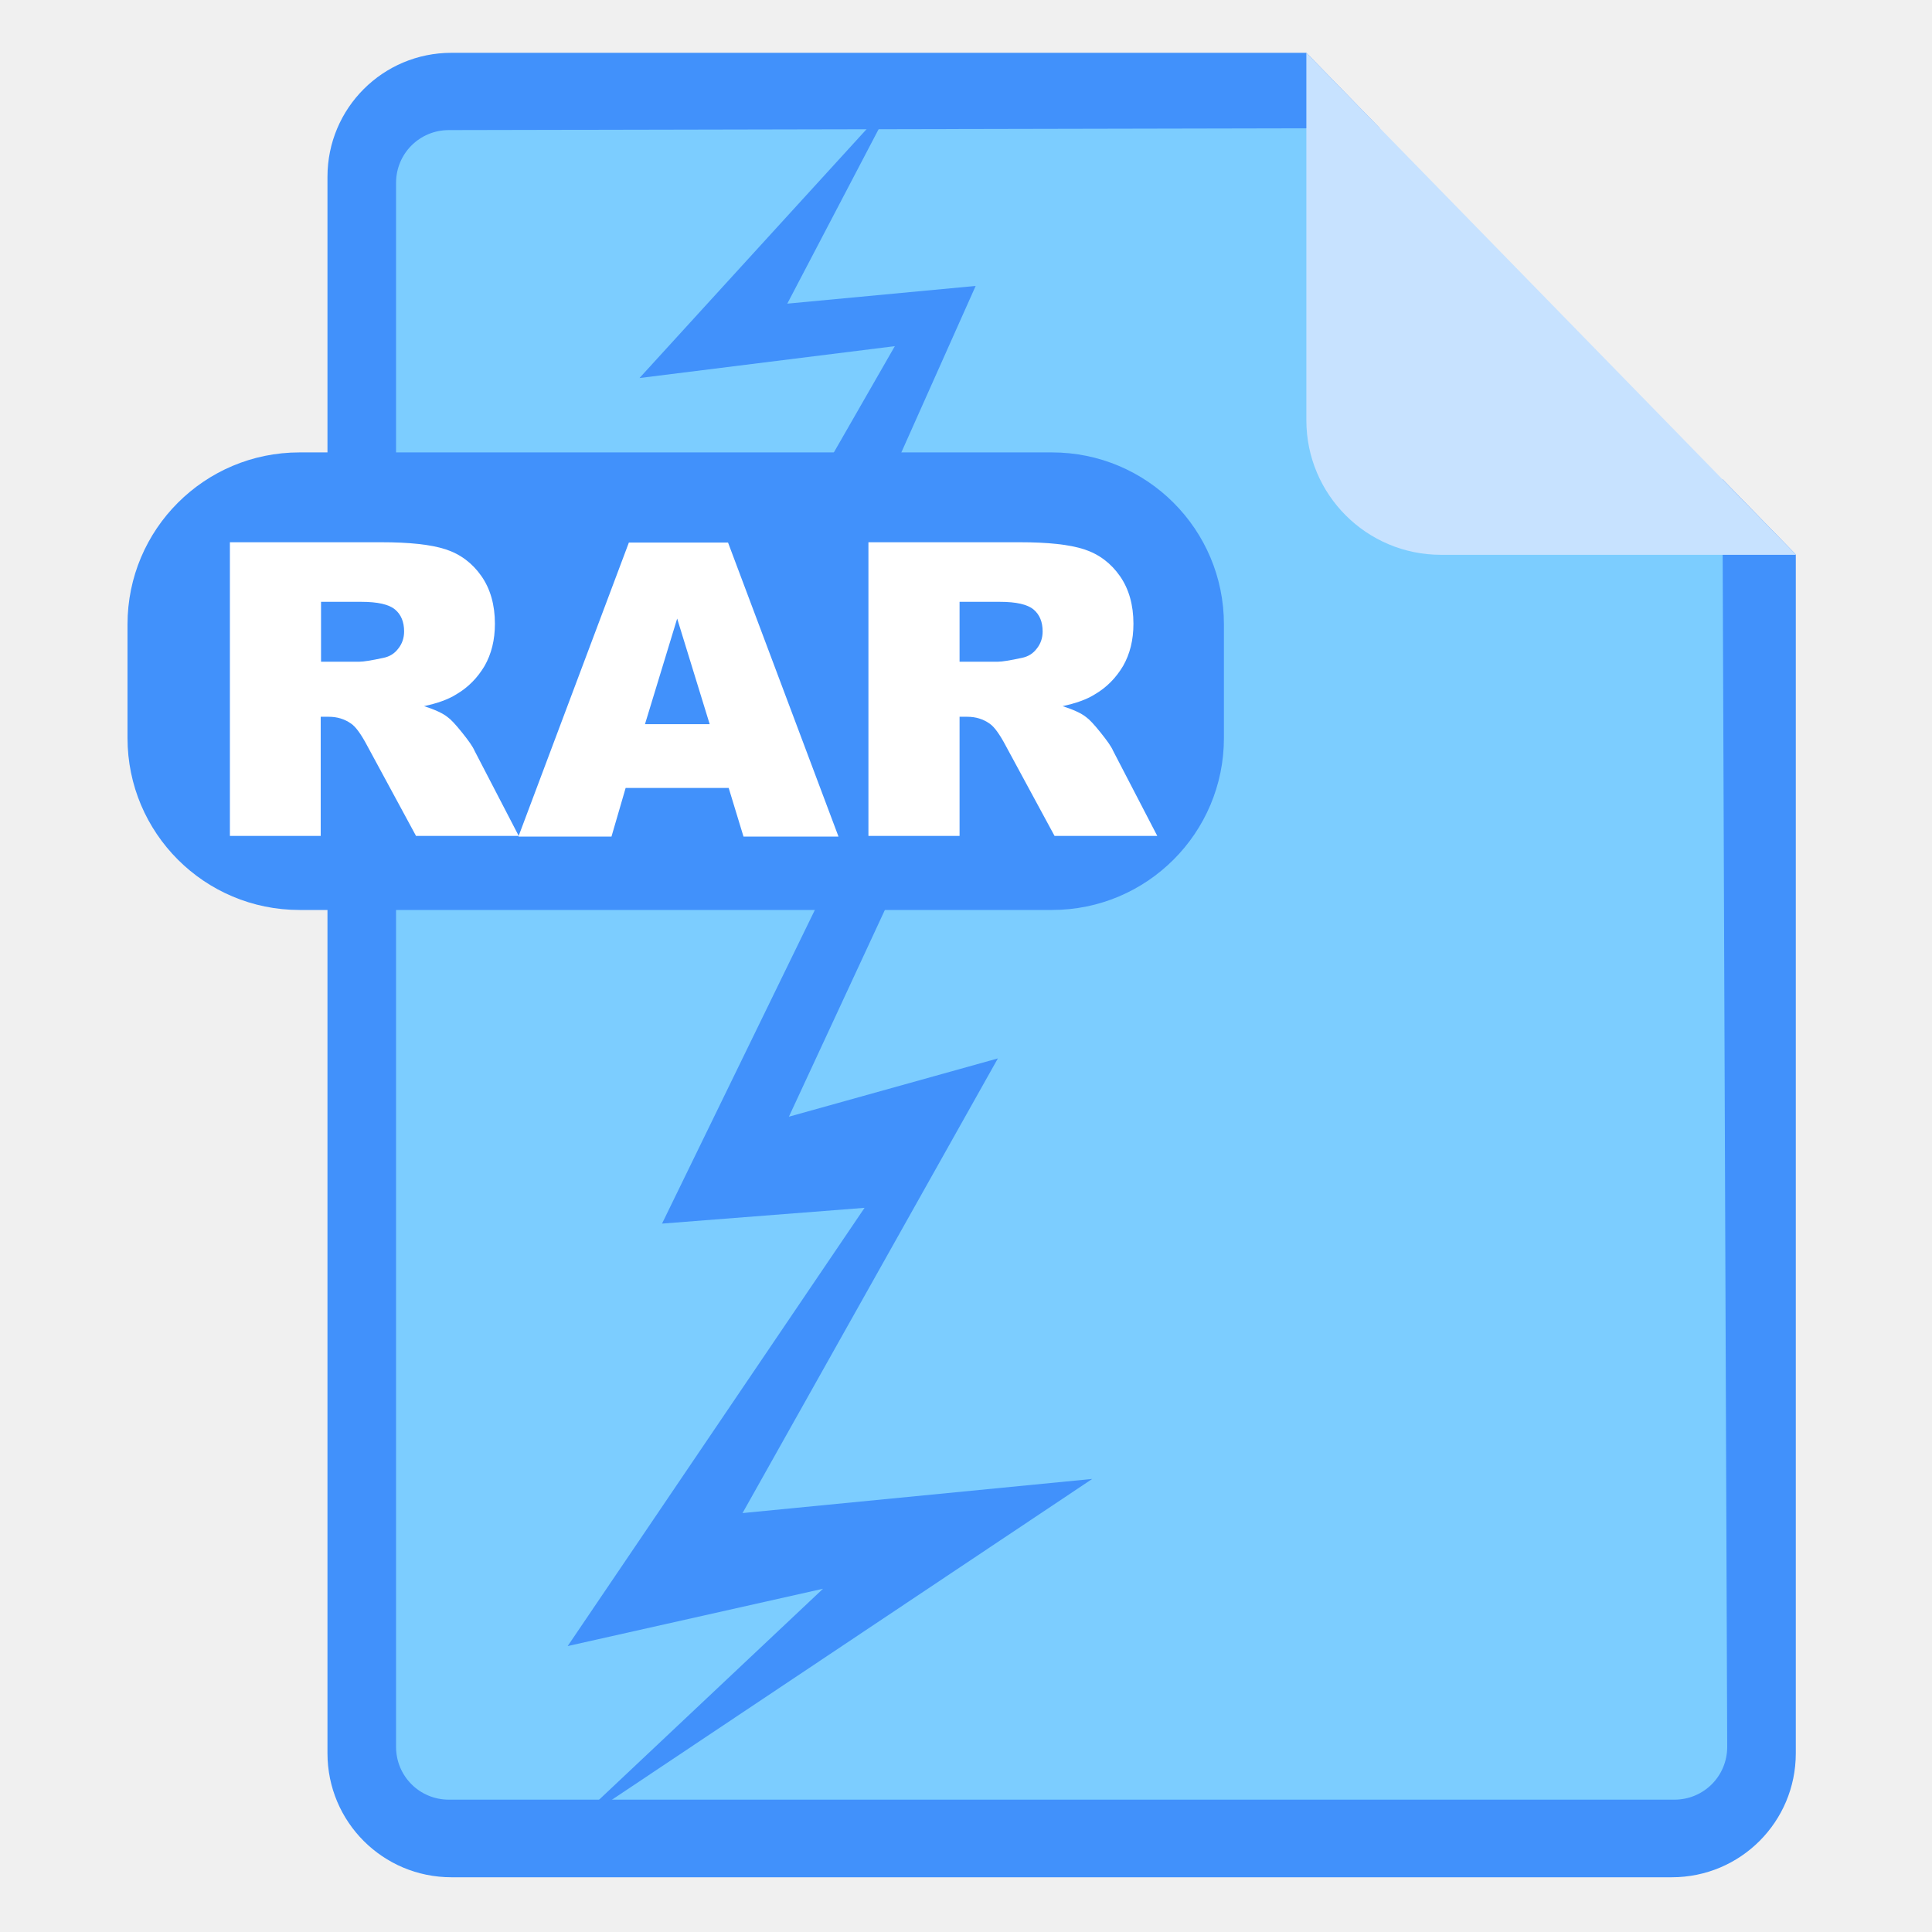
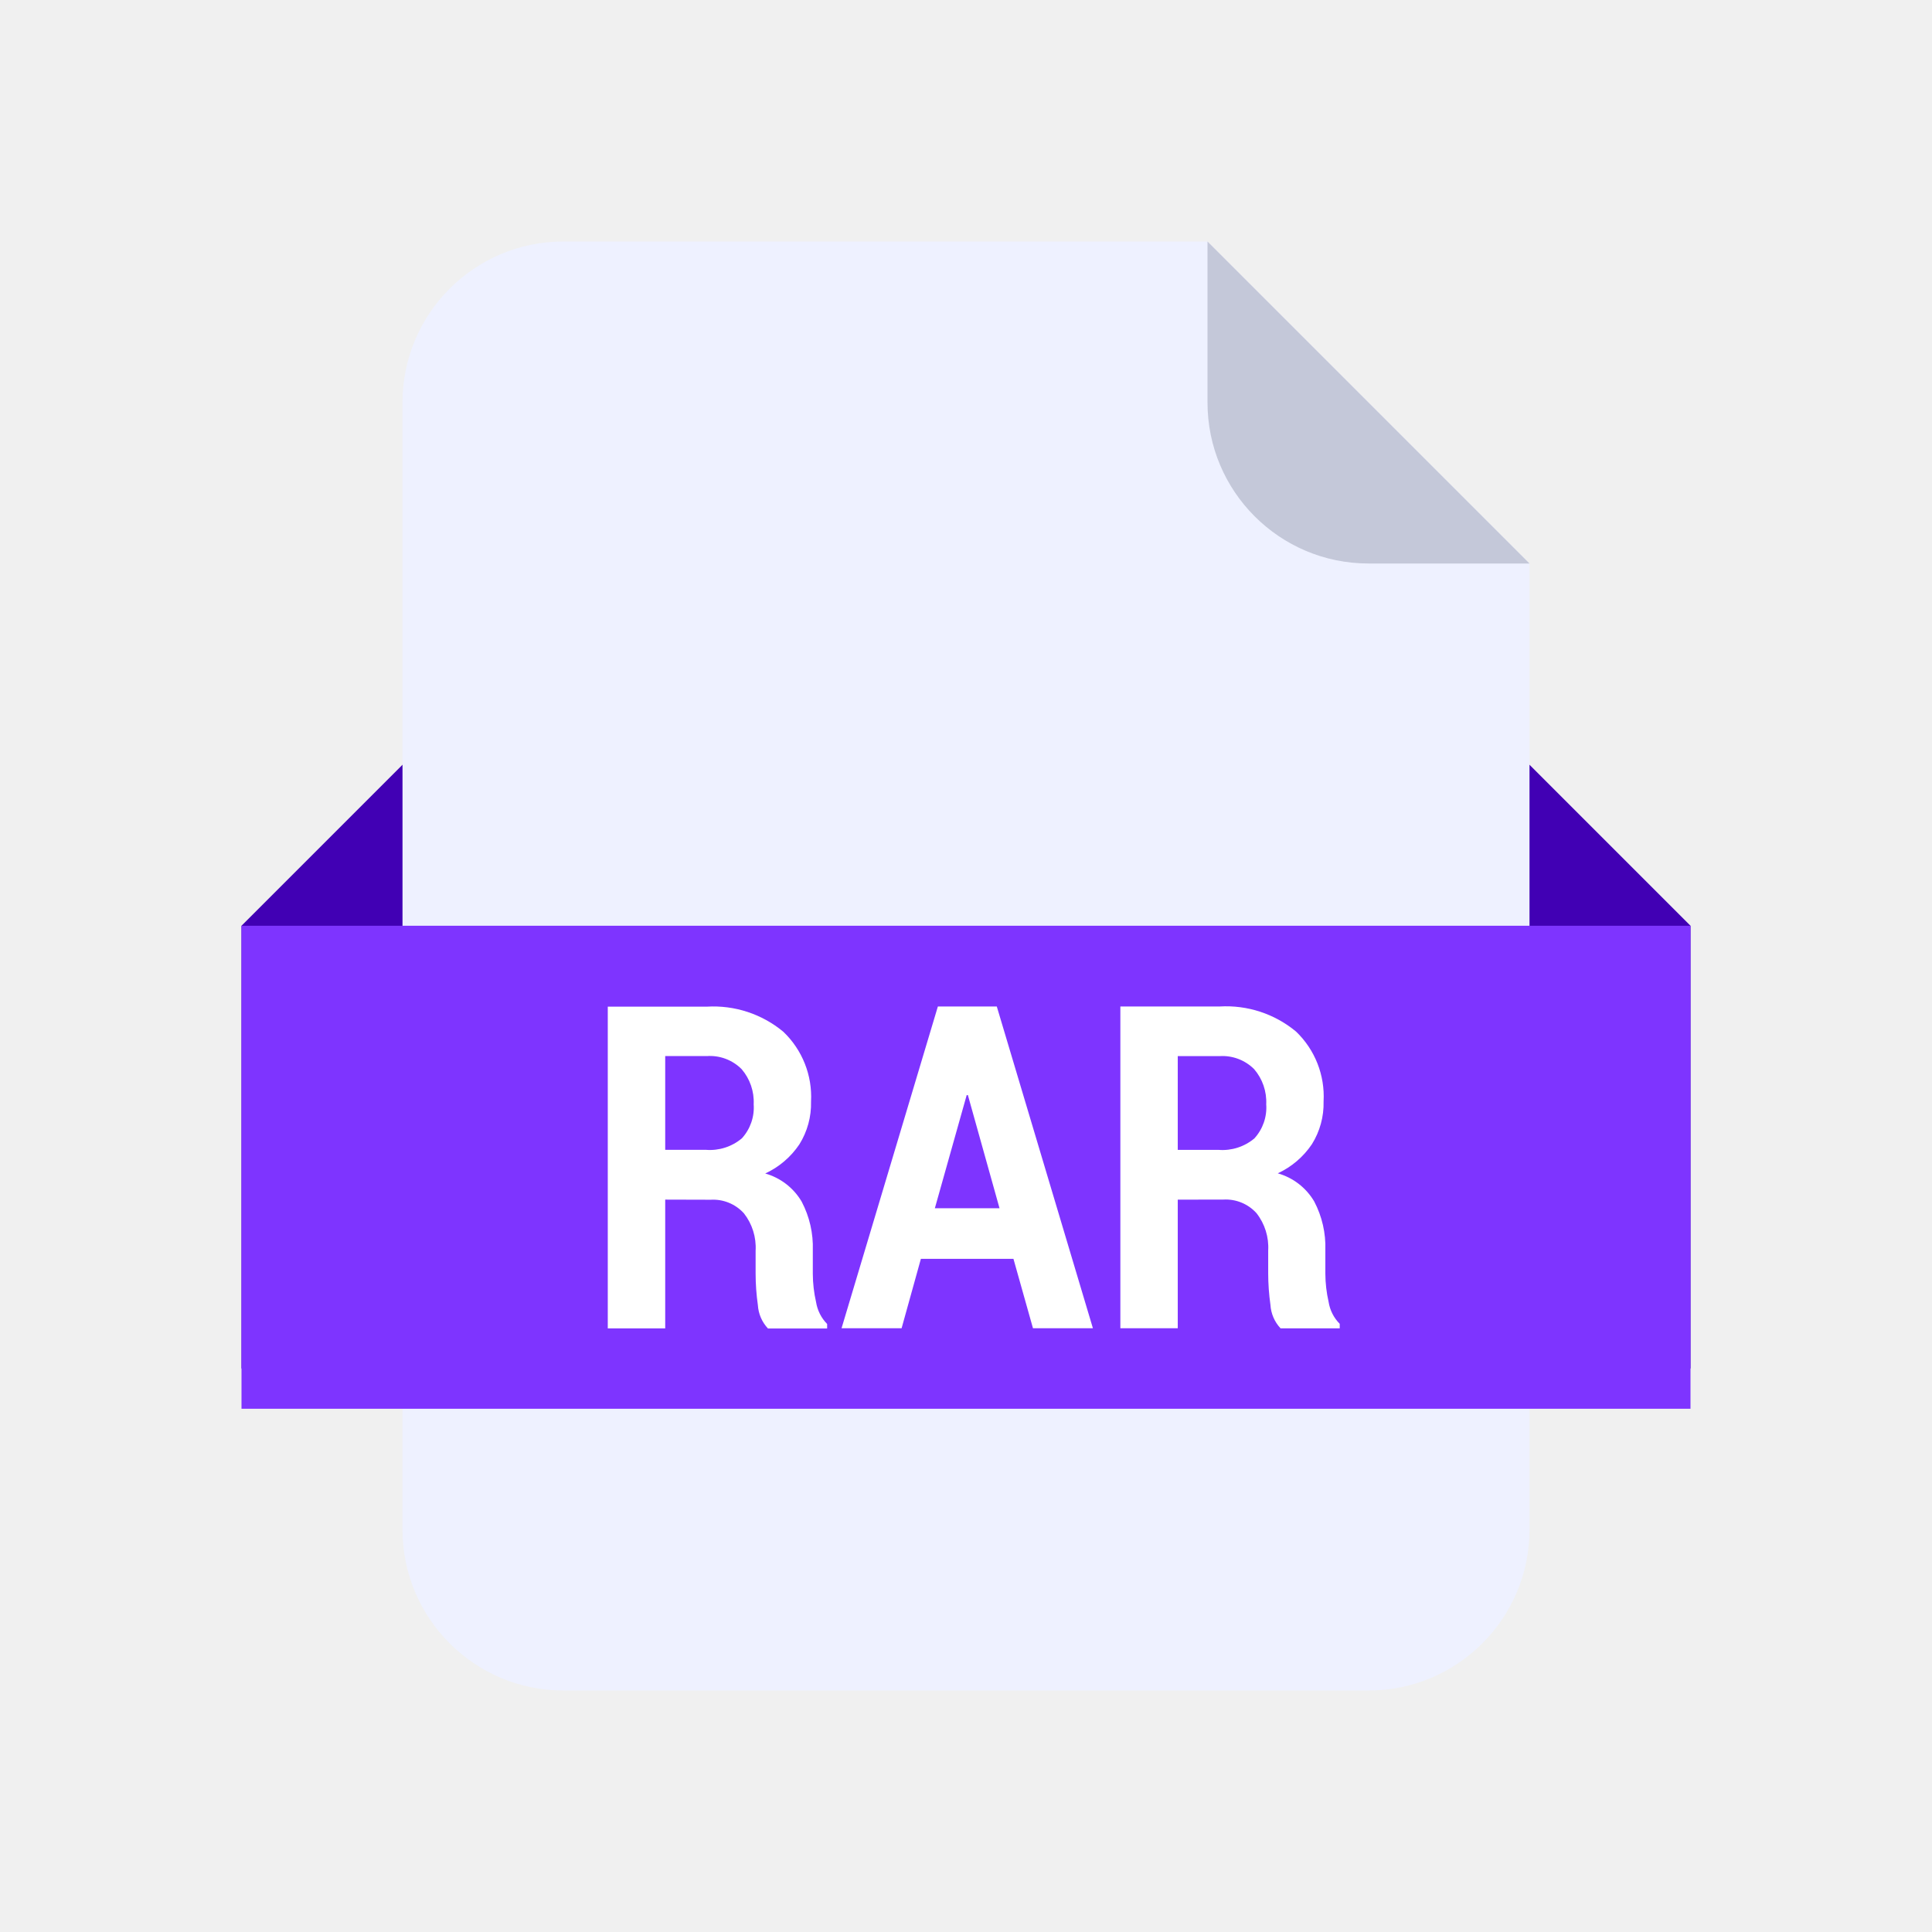
- <svg xmlns="http://www.w3.org/2000/svg" class="icon" style="width: 1em;height: 1em;vertical-align: middle;fill: currentColor;overflow: hidden;" viewBox="0 0 1024 1024" version="1.1">
-   <path d="M923.136 969.557H193.024v-909.653h521.387l208.725 207.701z" fill="#7CCDFF" />
-   <path d="M474.283 52.053l-7.168 7.851-128.171 140.459 135.339-16.896-135.339 235.861 116.224 15.189L350.891 648.533l107.349-8.363-157.355 232.277 135.339-30.379-135.339 127.488 278.016-185.685-185.344 18.091 135.339-240.981-110.763 30.891 91.819-197.803-95.061-13.483L517.12 151.552l-99.84 9.387z" fill="#4191FB" />
-   <path d="M912.896 253.952l2.56 671.915c0 15.531-12.459 27.989-27.989 27.989H237.909c-15.531 0-27.989-12.459-27.989-27.989V96.939c0-15.531 12.459-27.989 27.989-27.989l493.397-1.024-38.912-39.936H239.275c-36.352 0-65.707 29.355-65.707 65.707v835.584c0 36.352 29.355 65.707 65.707 65.707h646.827c36.352 0 65.707-29.355 65.707-65.707V293.888l-38.912-39.936z" fill="#4191FB" />
-   <path d="M692.395 222.72c0 39.424 31.915 71.339 71.339 71.339h188.245L692.395 27.989v194.731z" fill="#C7E2FF" />
-   <path d="M557.568 482.304H158.72c-50.347 0-91.136-40.789-91.136-91.136v-60.245c0-50.347 40.789-91.136 91.136-91.136h398.848c50.347 0 91.136 40.789 91.136 91.136v60.245c0 50.347-40.789 91.136-91.136 91.136z" fill="#4191FB" />
-   <path d="M121.856 443.221v-155.819h80.213c14.848 0 26.283 1.195 34.133 3.755 7.851 2.56 14.165 7.339 18.944 14.165s7.168 15.36 7.168 25.259c0 8.704-1.877 16.043-5.461 22.357-3.755 6.315-8.704 11.435-15.189 15.189-4.096 2.56-9.728 4.608-16.896 6.144 5.803 1.877 9.899 3.755 12.459 5.803 1.707 1.195 4.267 3.925 7.68 8.192s5.632 7.339 6.656 9.728l23.381 45.056h-54.443l-25.771-47.616c-3.243-6.144-6.144-10.24-8.704-11.947-3.413-2.389-7.339-3.584-11.776-3.584h-4.267v63.147H121.856v0.171z m48.299-92.501h20.309c2.219 0 6.485-0.683 12.8-2.048 3.243-0.683 5.803-2.219 7.851-4.949 2.048-2.56 3.072-5.632 3.072-9.045 0-4.949-1.536-8.875-4.779-11.605s-9.216-4.096-17.92-4.096H170.155v31.744z" fill="#FFFFFF" />
-   <path d="M386.219 417.621h-54.613l-7.509 25.771H274.773l58.539-155.819h52.565l58.539 155.819h-50.347l-7.851-25.771z m-10.069-33.792l-17.237-55.979-17.067 55.979h34.304zM460.288 443.221v-155.819h80.213c14.848 0 26.283 1.195 34.133 3.755s14.165 7.339 18.944 14.165c4.779 6.827 7.168 15.36 7.168 25.259 0 8.704-1.877 16.043-5.461 22.357-3.755 6.315-8.704 11.435-15.189 15.189-4.096 2.56-9.728 4.608-16.896 6.144 5.803 1.877 9.899 3.755 12.459 5.803 1.707 1.195 4.267 3.925 7.68 8.192s5.632 7.339 6.656 9.728l23.381 45.056h-54.443l-25.771-47.616c-3.243-6.144-6.144-10.24-8.704-11.947-3.413-2.389-7.339-3.584-11.776-3.584H508.587v63.147h-48.299v0.171z m48.299-92.501h20.309c2.219 0 6.485-0.683 12.8-2.048 3.243-0.683 5.803-2.219 7.851-4.949 2.048-2.56 3.072-5.632 3.072-9.045 0-4.949-1.536-8.875-4.779-11.605s-9.216-4.096-17.92-4.096H508.587v31.744z" fill="#FFFFFF" />
+ <svg xmlns="http://www.w3.org/2000/svg" t="1726822771114" class="icon" viewBox="0 0 1024 1024" version="1.1" p-id="6532" width="200" height="200">
+   <path d="M0 0h1024v1024H0z" fill="none" p-id="6533" />
+   <path d="M213.333 405.333h597.333l85.333 85.333v234.667H128V490.667z" fill="#4100B4" p-id="6534" />
+   <path d="M725.333 896H298.667a85.333 85.333 0 0 1-85.333-85.333V213.333a85.333 85.333 0 0 1 85.333-85.333h341.333l170.667 170.667v512a85.333 85.333 0 0 1-85.333 85.333z" fill="#EEF1FF" p-id="6535" />
+   <path d="M128 490.667h768v256H128z" fill="#7E34FF" p-id="6536" />
+   <path d="M640 128l170.667 170.667h-85.333a85.333 85.333 0 0 1-85.333-85.333z" fill="#C4C8D9" p-id="6537" />
+   <path d="M352.576 635.819v68.267H322.133V533.547h52.501a58.027 58.027 0 0 1 40.533 13.291 47.637 47.637 0 0 1 14.699 37.056 40.768 40.768 0 0 1-6.208 22.677 44.181 44.181 0 0 1-18.069 15.403 32.789 32.789 0 0 1 19.328 14.933 51.84 51.84 0 0 1 5.888 25.771v12.523a68.907 68.907 0 0 0 1.728 14.933 21.333 21.333 0 0 0 5.867 11.605v2.389h-31.36a19.883 19.883 0 0 1-5.355-12.416 119.723 119.723 0 0 1-1.195-16.789v-11.989a29.376 29.376 0 0 0-6.208-19.861 21.995 21.995 0 0 0-17.557-7.189z m0-26.389h21.568a26.261 26.261 0 0 0 19.072-6.101 24.213 24.213 0 0 0 6.251-18.048 26.603 26.603 0 0 0-6.4-18.624 23.723 23.723 0 0 0-18.496-6.912h-21.995z m184.576 57.792h-49.067L477.867 704h-31.829l51.051-170.539h31.232L579.264 704h-31.765z m-41.664-26.816h34.283l-16.768-59.968h-0.64z m128.747-4.565V704h-30.421v-170.539H646.4a58.027 58.027 0 0 1 40.533 13.291 47.637 47.637 0 0 1 14.592 37.056 40.768 40.768 0 0 1-6.208 22.677 44.181 44.181 0 0 1-18.069 15.403 32.789 32.789 0 0 1 19.328 14.933 51.84 51.84 0 0 1 5.888 25.771v12.523a68.907 68.907 0 0 0 1.728 14.933 21.099 21.099 0 0 0 5.888 11.605v2.389h-31.36a19.883 19.883 0 0 1-5.355-12.416 119.723 119.723 0 0 1-1.195-16.789v-11.989a29.376 29.376 0 0 0-6.208-19.861 21.995 21.995 0 0 0-17.557-7.189z m0-26.389h21.568a26.283 26.283 0 0 0 19.072-6.101 24.235 24.235 0 0 0 6.251-18.048 26.624 26.624 0 0 0-6.4-18.624 23.744 23.744 0 0 0-18.325-6.912h-22.165z" fill="#FFFFFF" p-id="6538" />
</svg>
